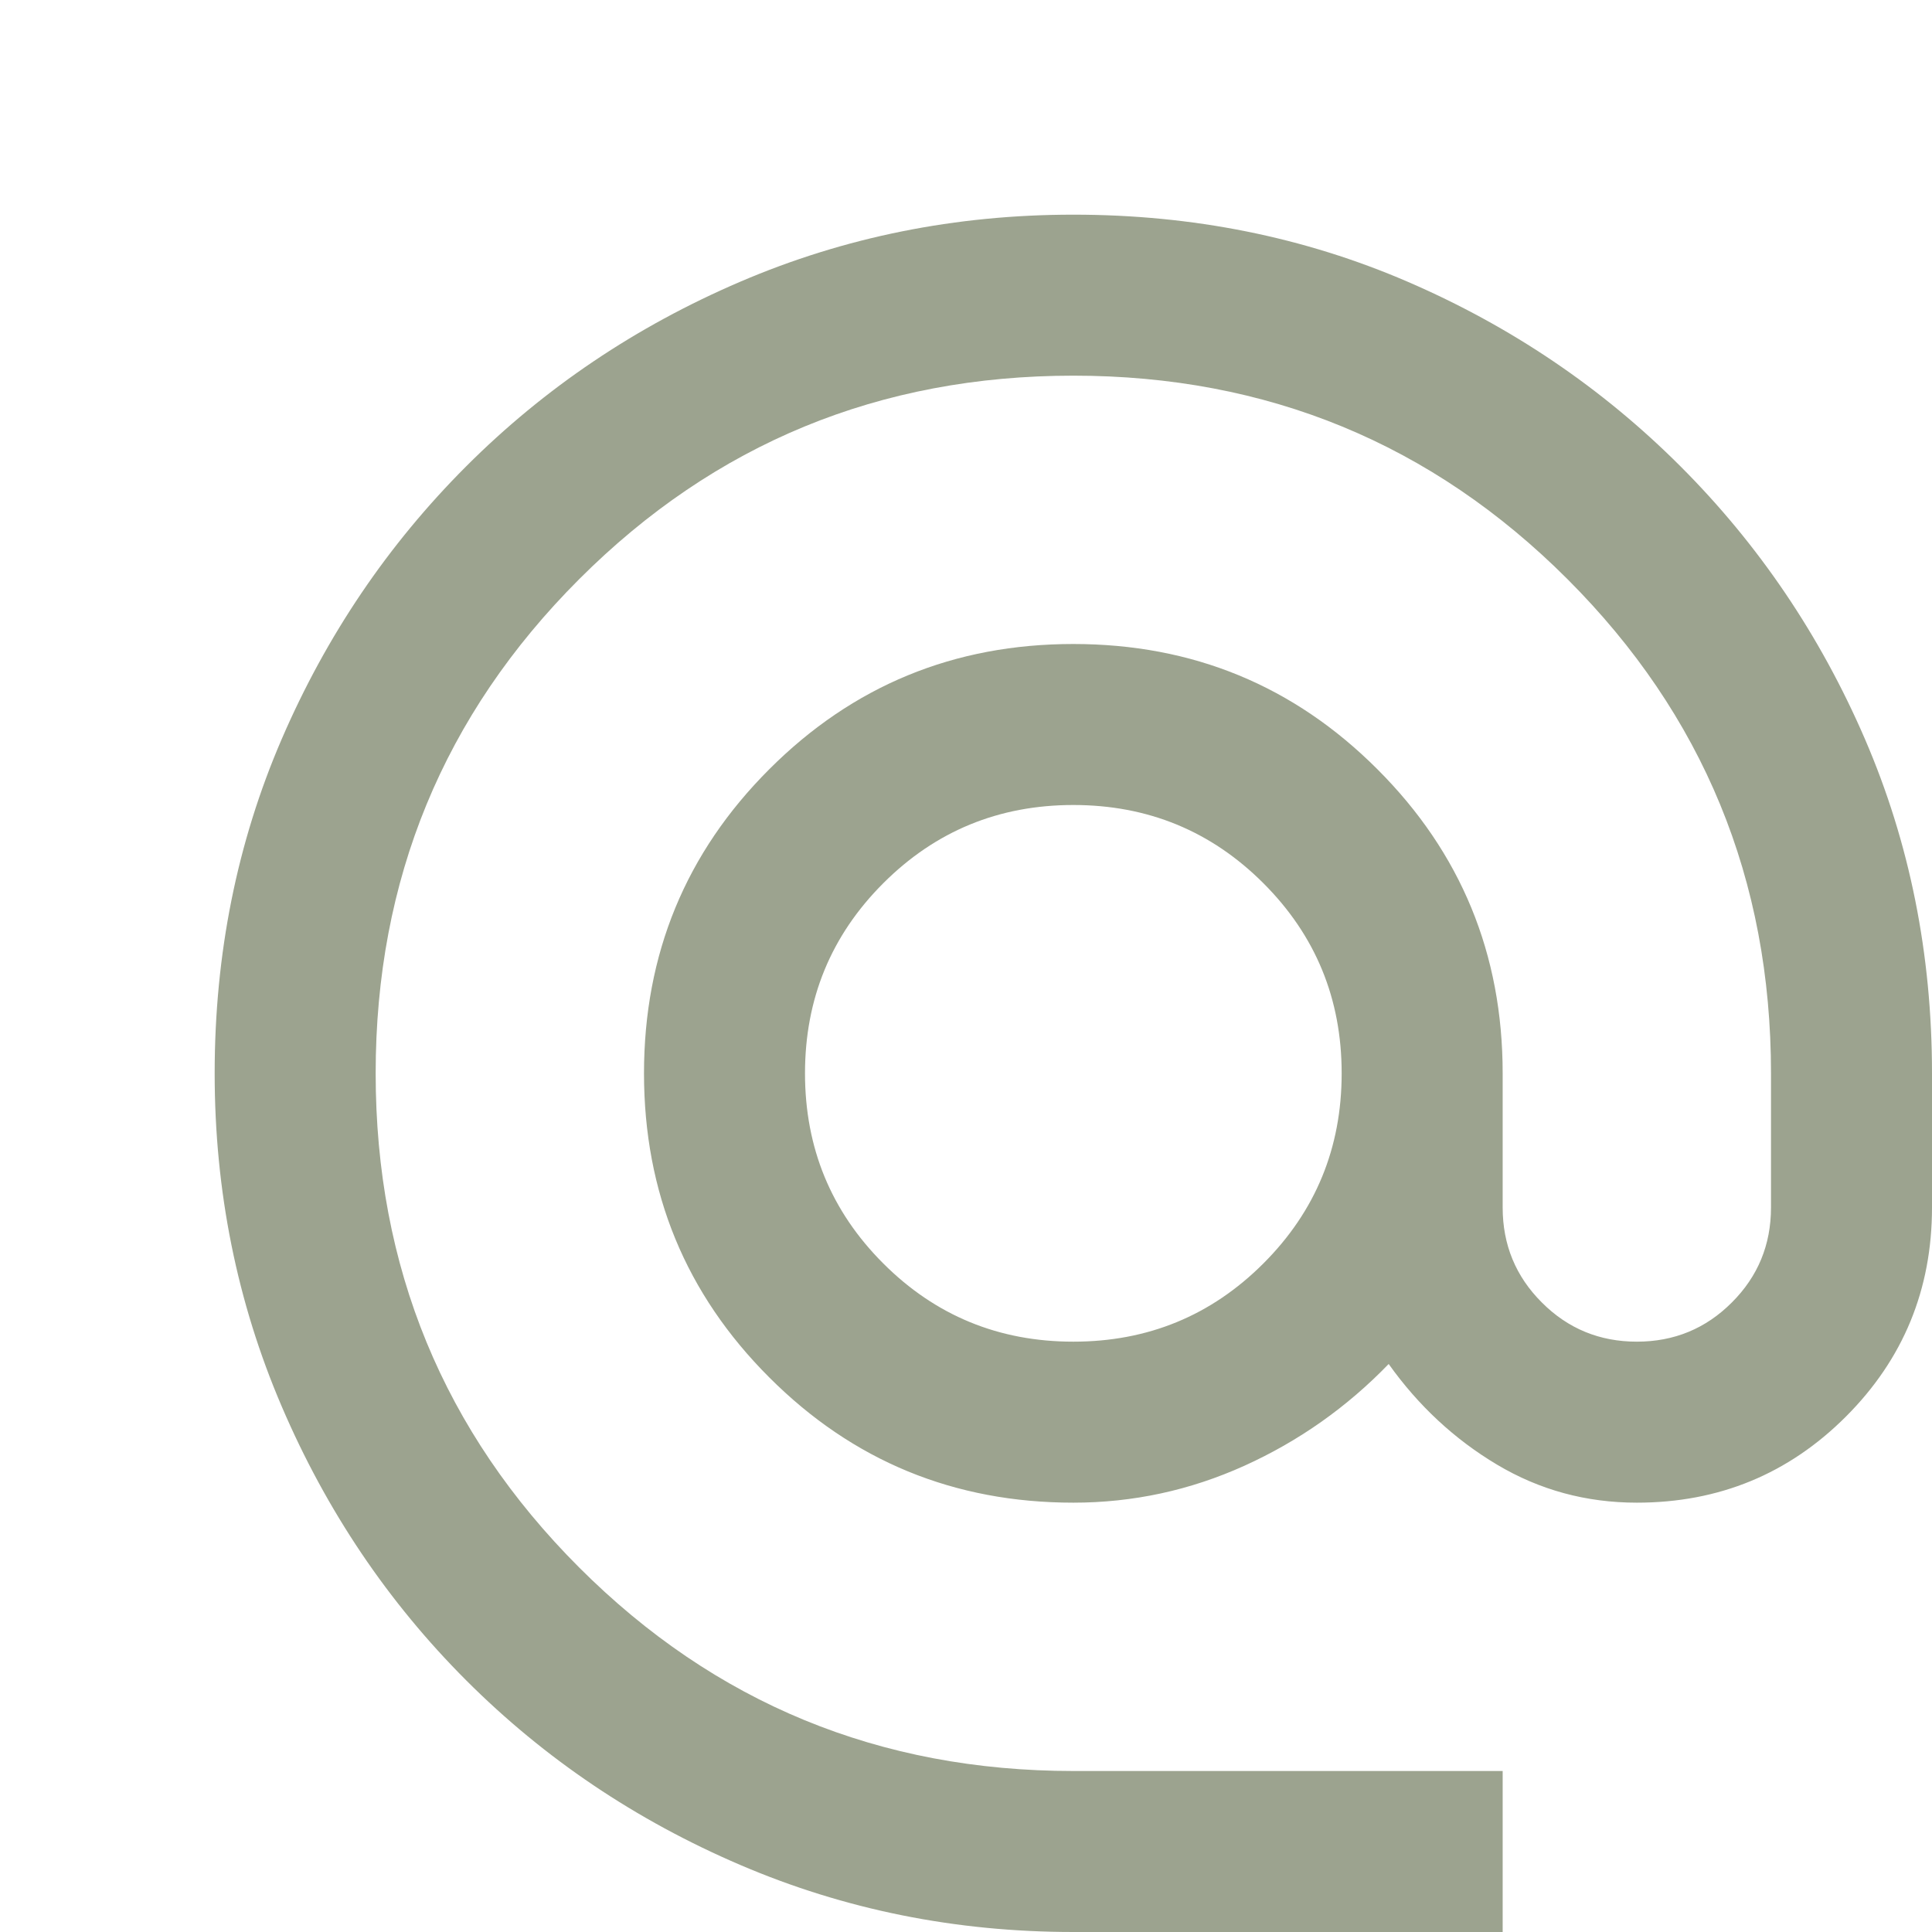
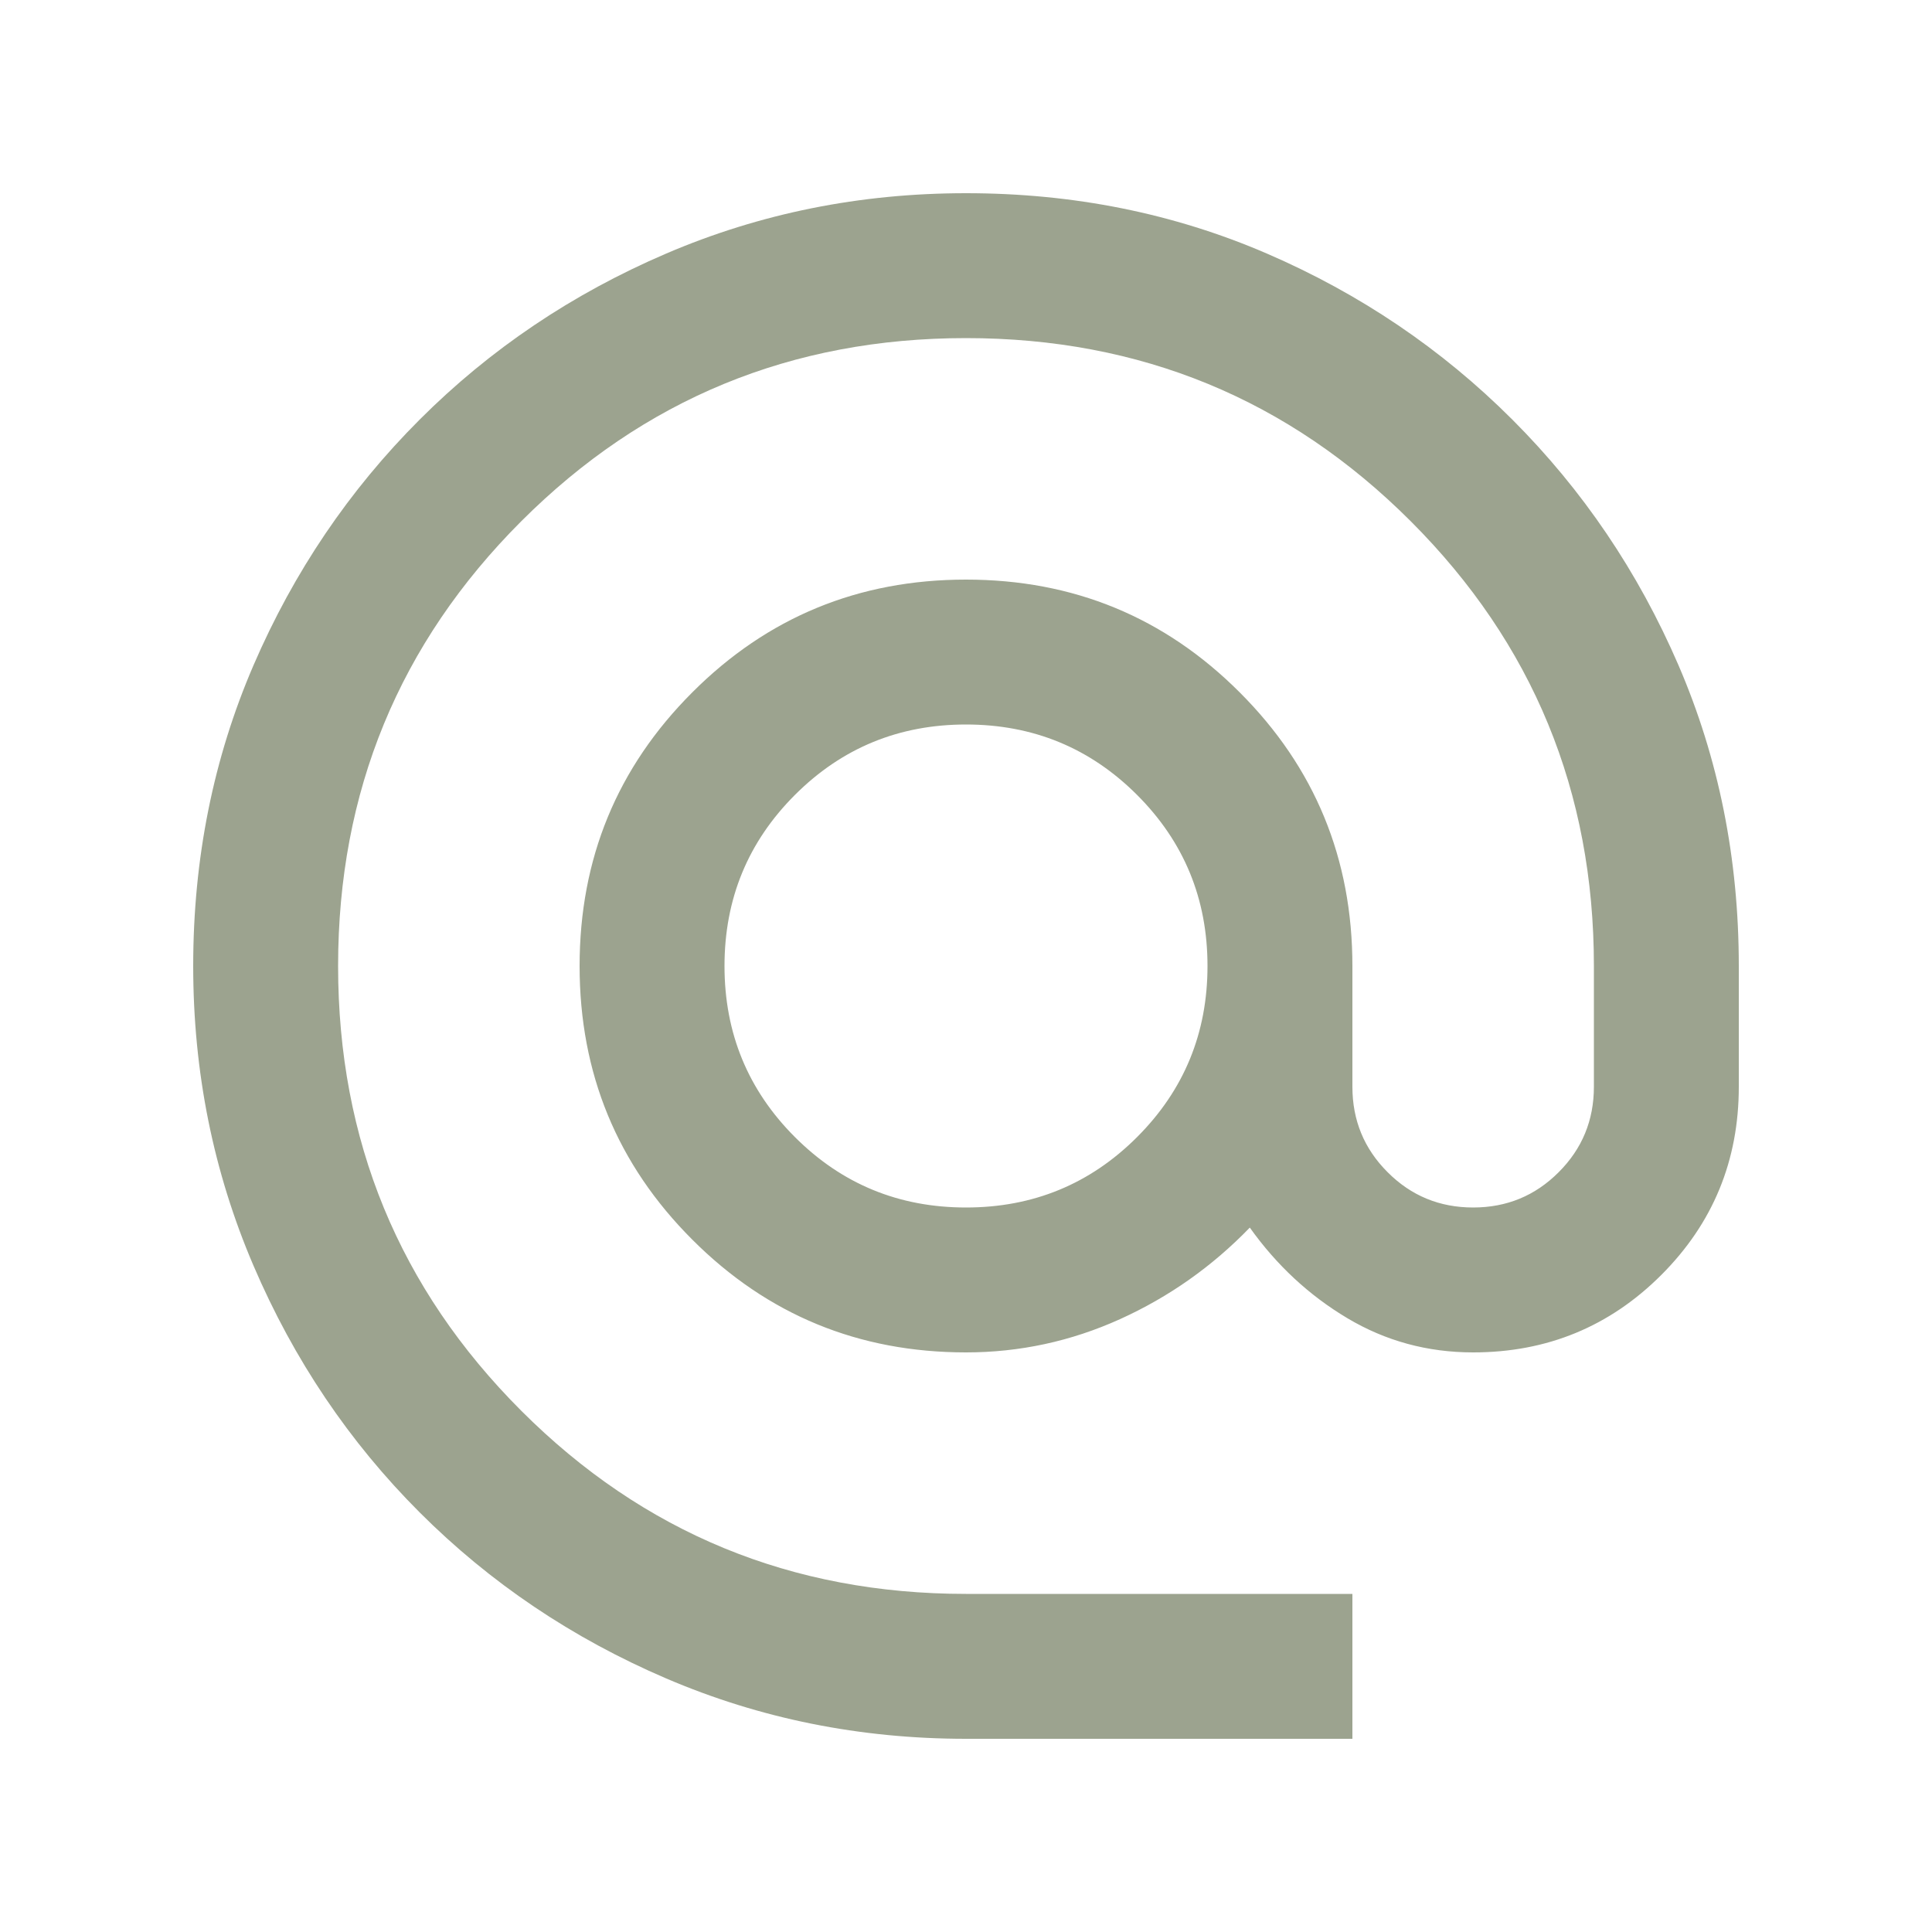
- <svg xmlns="http://www.w3.org/2000/svg" height="18" width="18" fill="rgb(156, 163, 143)">
+ <svg xmlns="http://www.w3.org/2000/svg" height="20" width="20" fill="rgb(156, 163, 143)">
  <path d="M10 18q-1.646 0-3.104-.625-1.458-.625-2.552-1.719t-1.719-2.552Q2 11.646 2 10q0-1.667.625-3.115.625-1.447 1.719-2.541Q5.438 3.25 6.896 2.625T10 2q1.667 0 3.115.625 1.447.625 2.541 1.719 1.094 1.094 1.719 2.541Q18 8.333 18 10v1.25q0 1.146-.802 1.948T15.25 14q-.708 0-1.302-.354-.594-.354-1.01-.938-.584.604-1.344.948Q10.833 14 10 14q-1.667 0-2.833-1.167Q6 11.667 6 10q0-1.667 1.167-2.833Q8.333 6 10 6q1.667 0 2.833 1.167Q14 8.333 14 10v1.25q0 .521.365.885.364.365.885.365t.885-.365q.365-.364.365-.885V10q0-2.708-1.896-4.604T10 3.5q-2.708 0-4.604 1.896T3.5 10q0 2.708 1.896 4.604T10 16.5h4V18Zm0-5.5q1.042 0 1.771-.729.729-.729.729-1.771 0-1.042-.729-1.771Q11.042 7.5 10 7.5q-1.042 0-1.771.729Q7.5 8.958 7.5 10q0 1.042.729 1.771.729.729 1.771.729Z" />
</svg>
